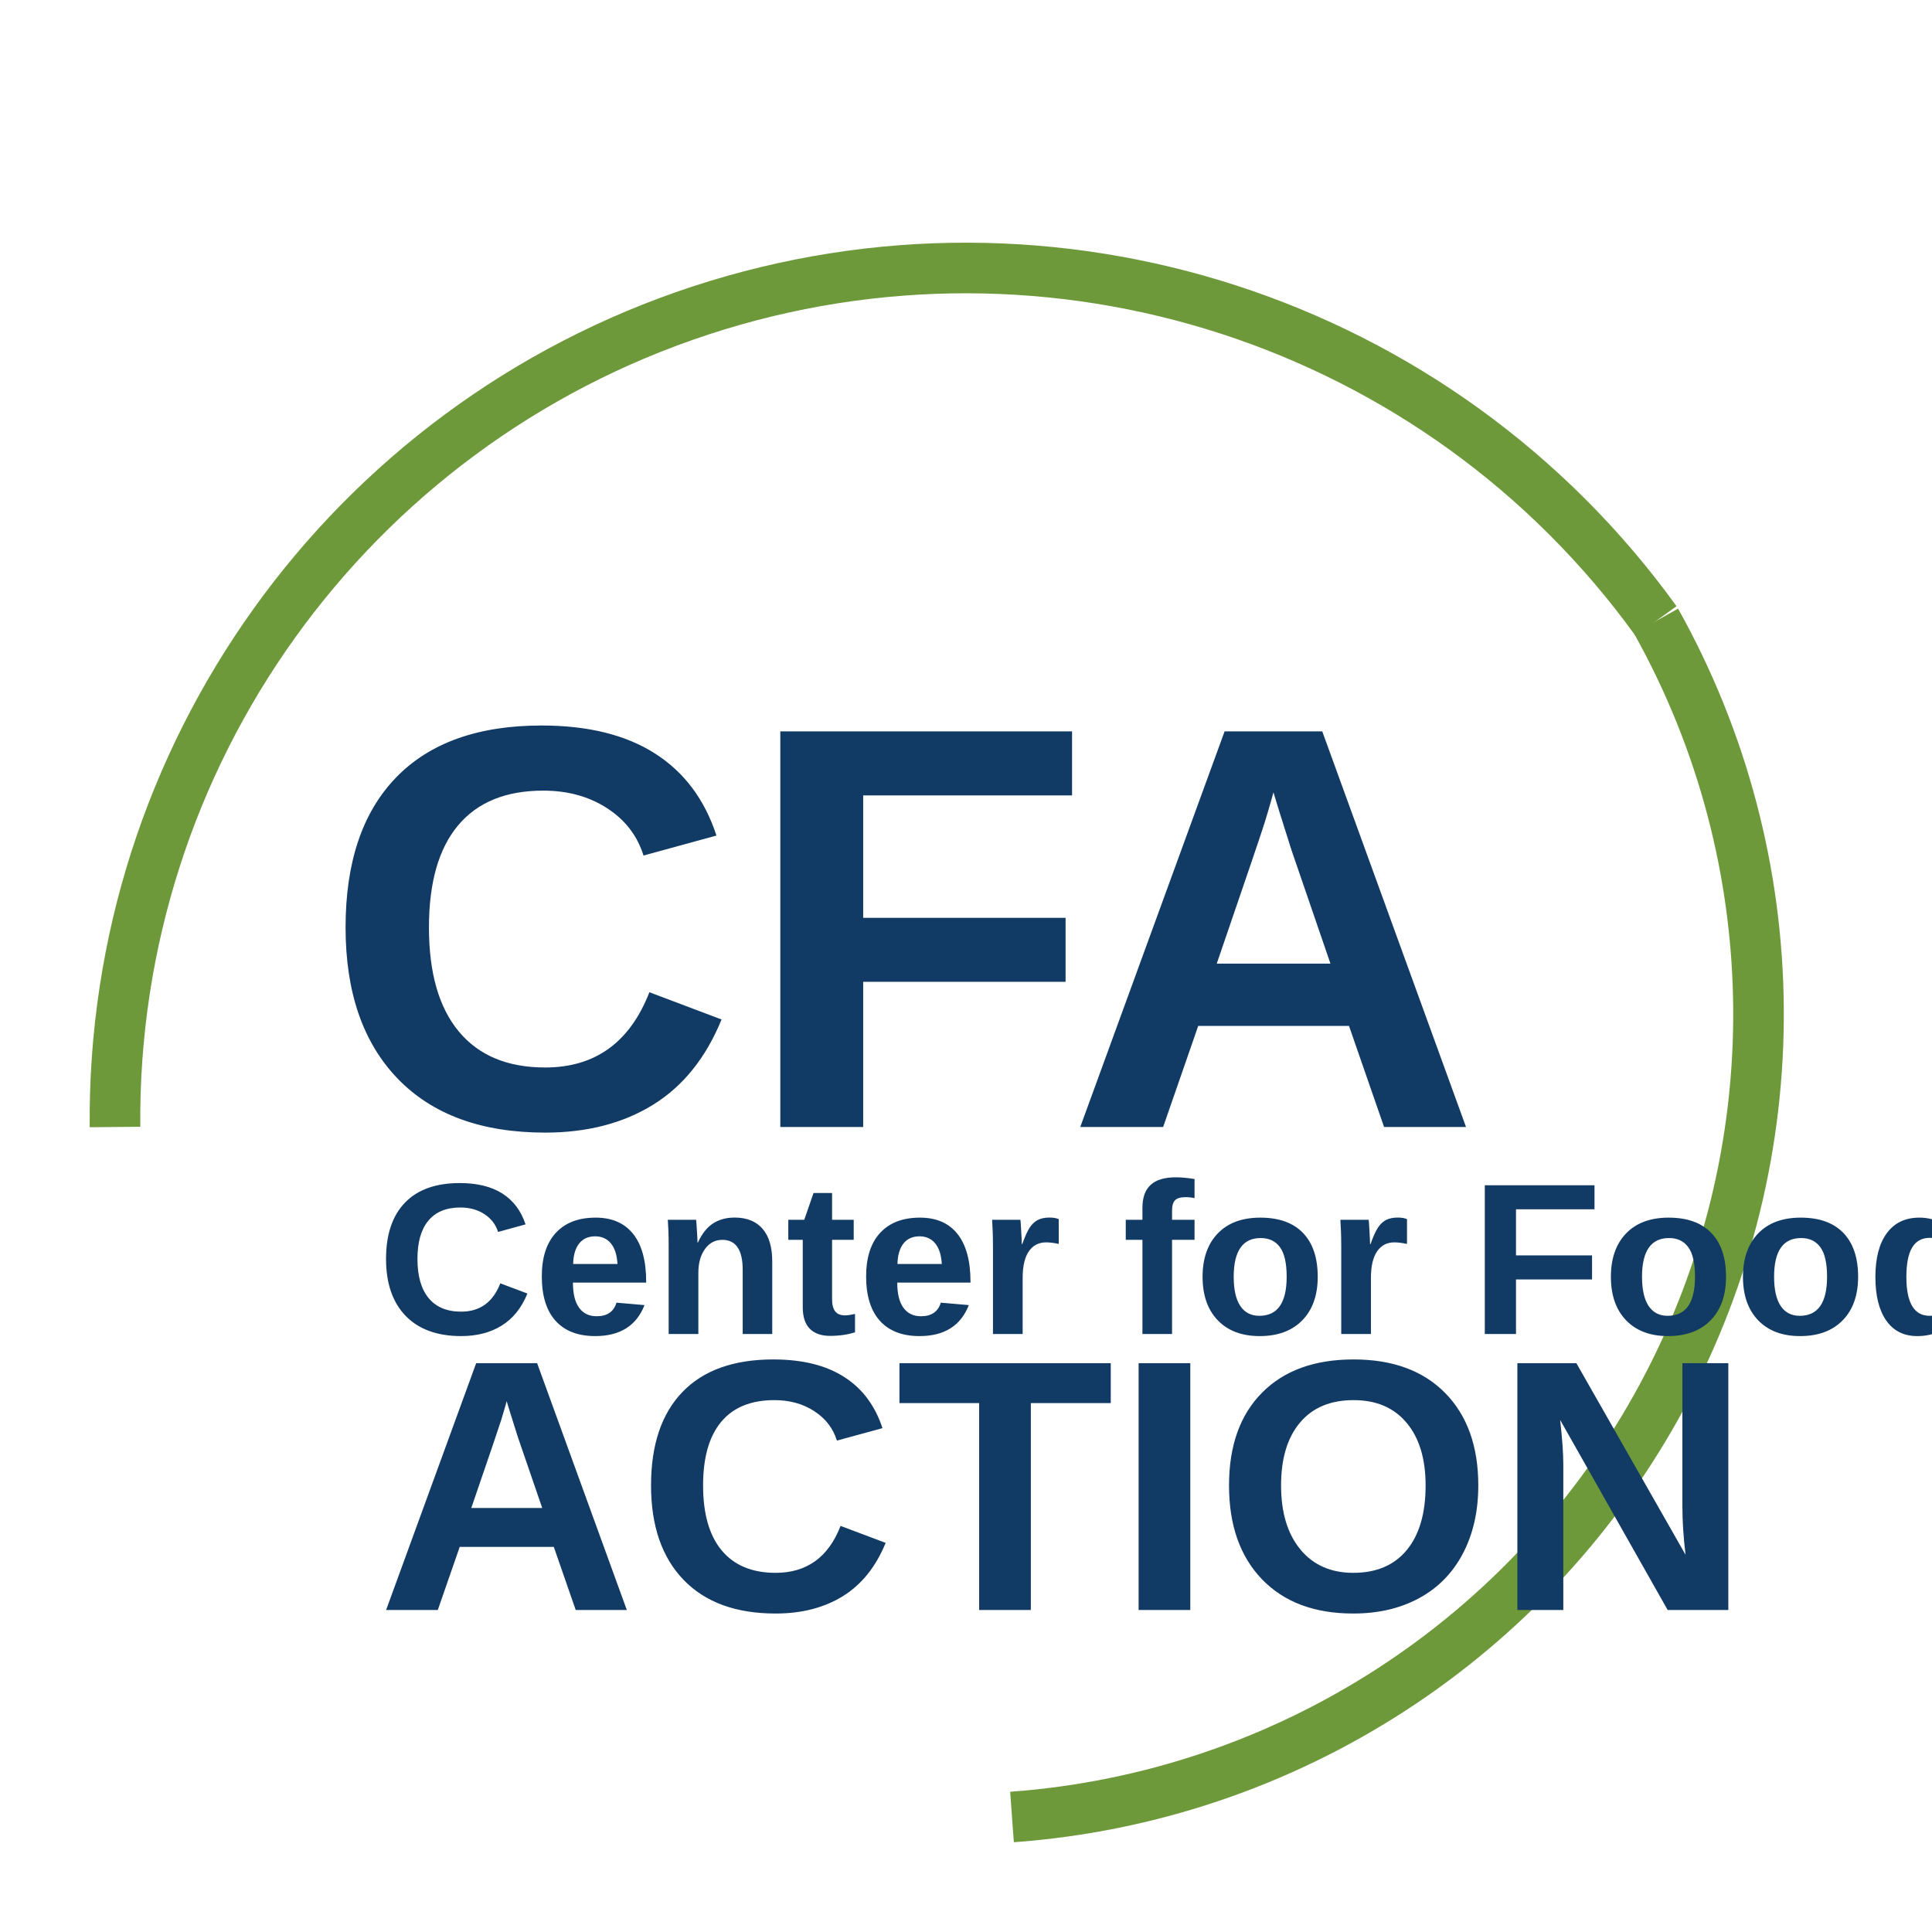
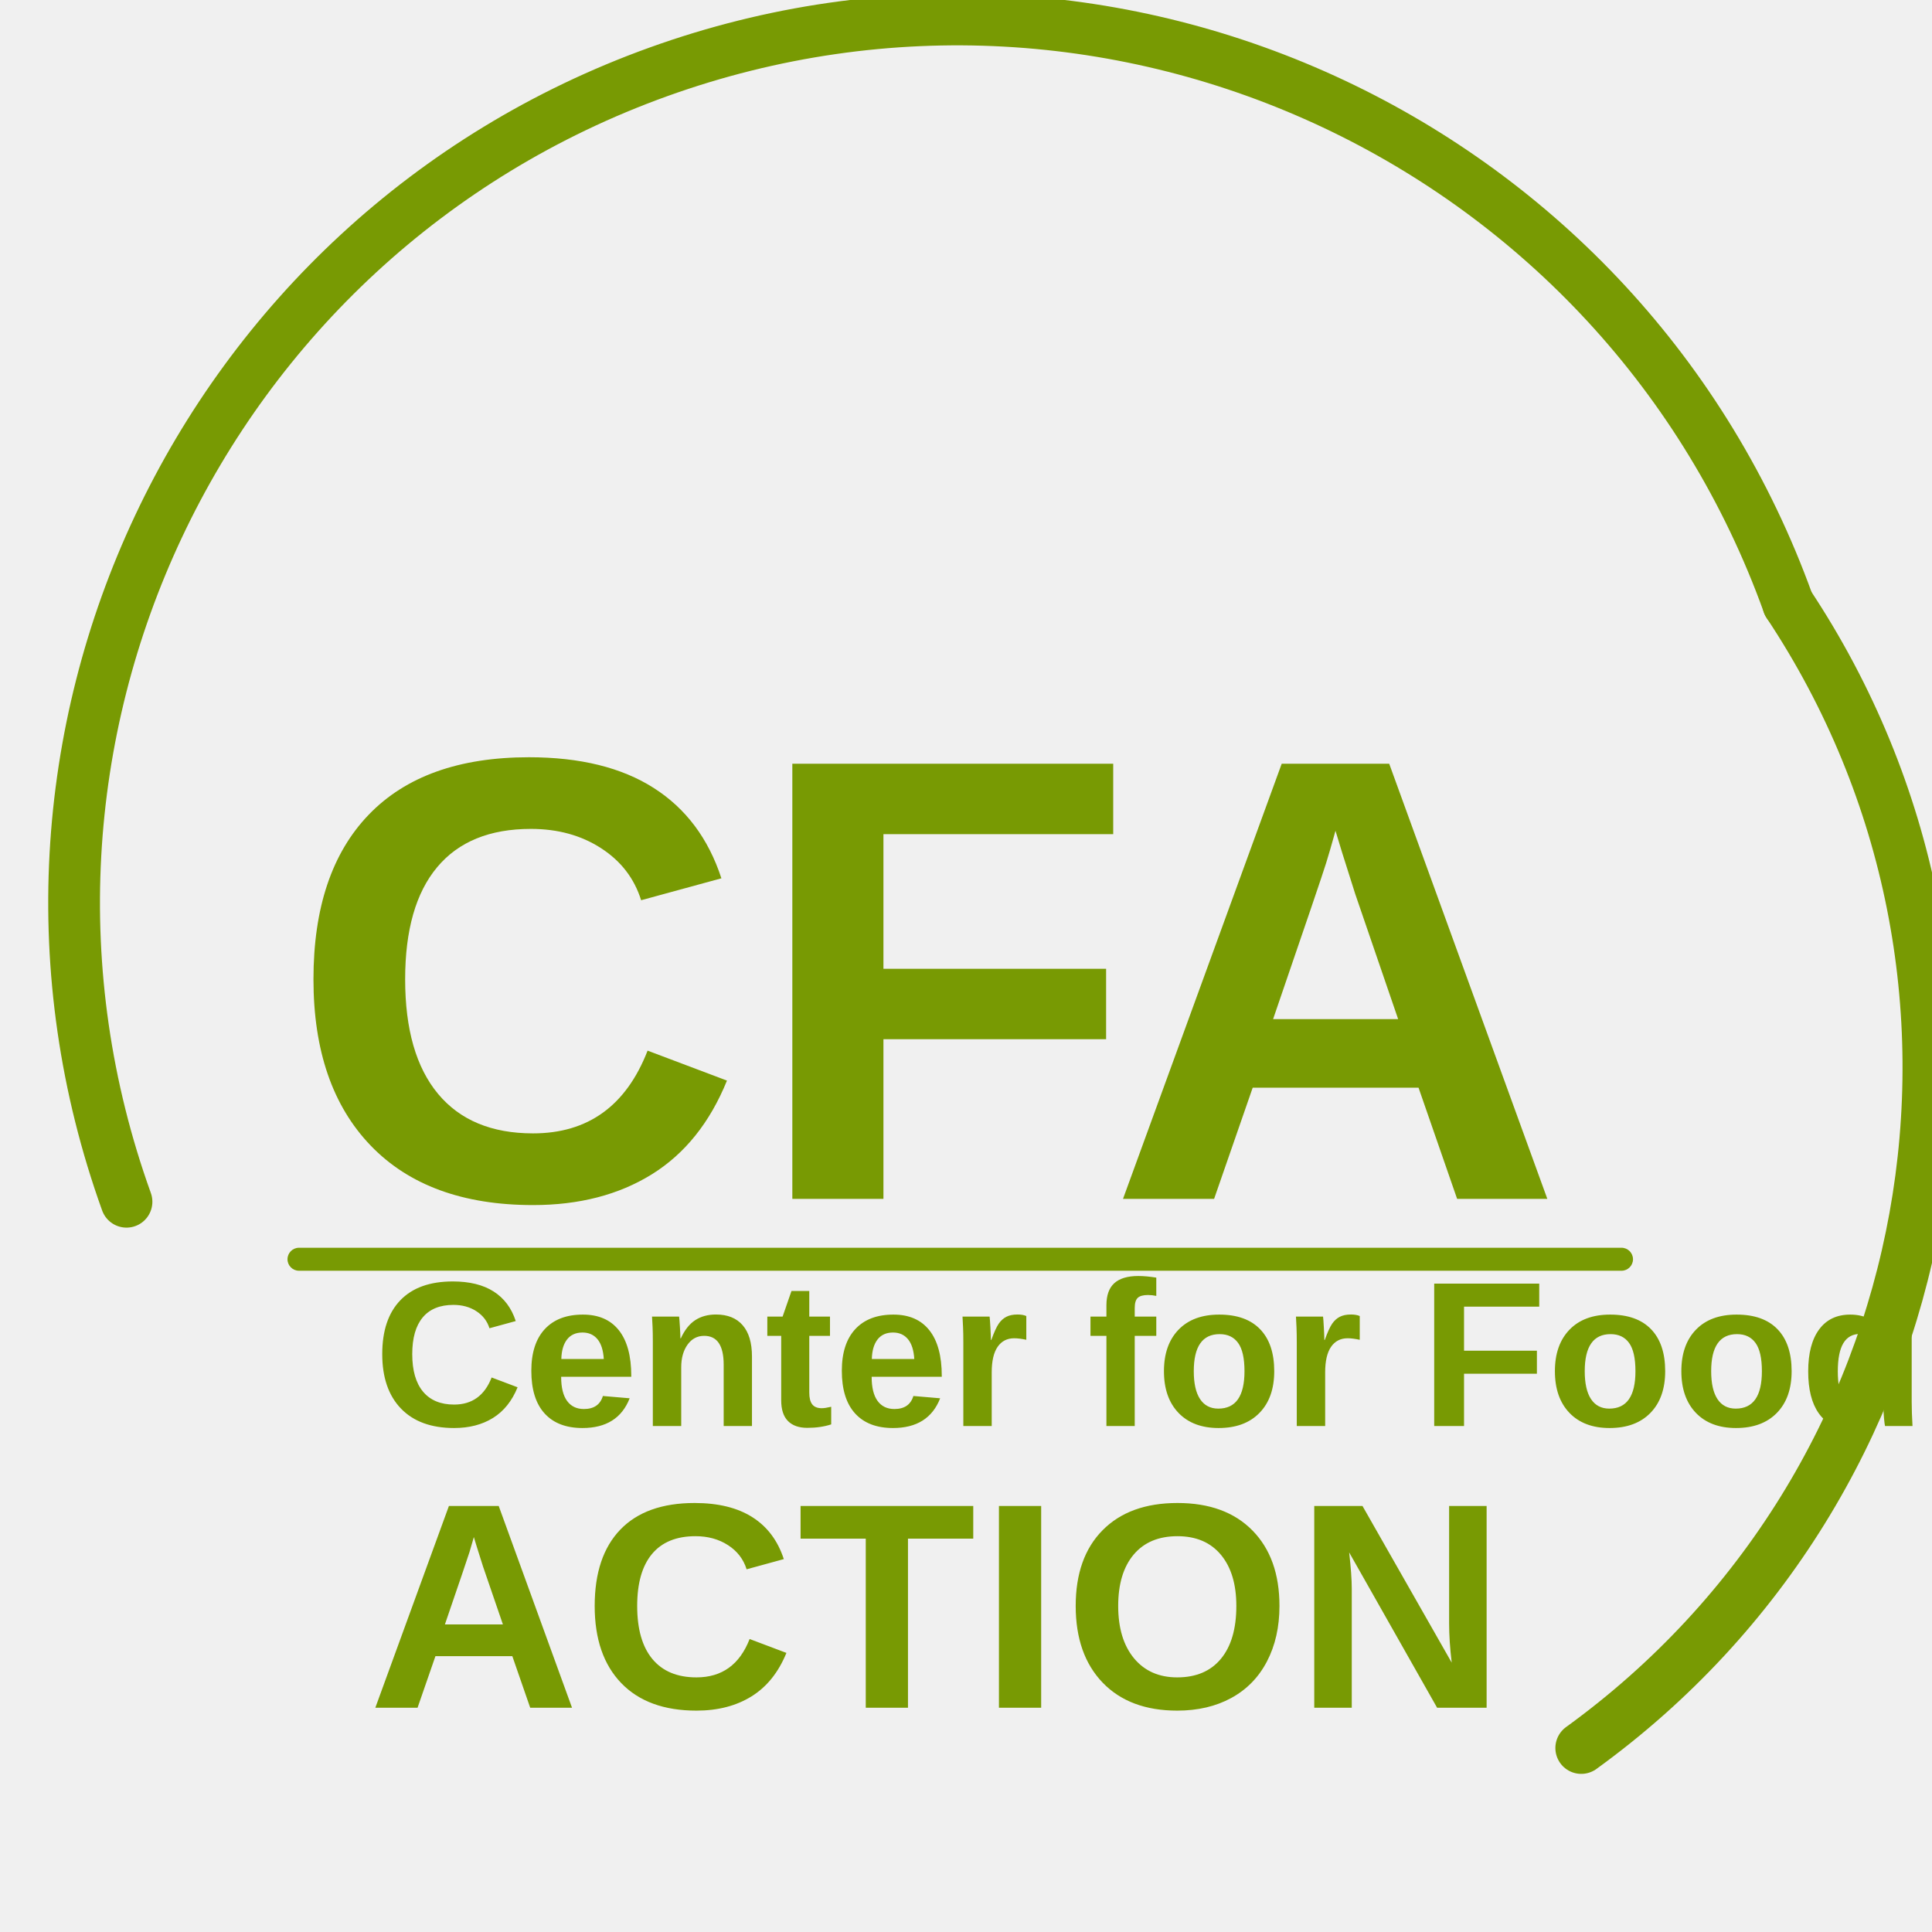
- <svg xmlns="http://www.w3.org/2000/svg" viewBox="0 0 420 420" role="img" aria-labelledby="title desc">
-   <rect width="420" height="420" fill="#ffffff" />
-   <path d="M 25 245 A 185 185 0 0 1 360 135" fill="none" stroke="#6E993B" stroke-width="11" />
-   <path d="M 360 135 A 175 175 0 0 1 220 395" fill="none" stroke="#6E993B" stroke-width="11" />
-   <text x="70" y="245" fill="#113A64" font-size="125" font-weight="700" font-family="Arial, Helvetica, sans-serif" letter-spacing="1">CFA</text>
-   <text x="82" y="290" fill="#113A64" font-size="47" font-weight="600" font-family="Arial, Helvetica, sans-serif">Center for Food</text>
-   <text x="82" y="350" fill="#113A64" font-size="78" font-weight="700" font-family="Arial, Helvetica, sans-serif">ACTION</text>
+ <svg xmlns="http://www.w3.org/2000/svg" viewBox="0 0 672 672" role="img" aria-labelledby="title desc">
+   <g fill="none" stroke="#789A03" stroke-width="18" stroke-linecap="round">
+     <path d="M 44 418 A 292 292 0 0 1 622 210" />
+     <path d="M 622 210 A 292 292 0 0 1 550 608" />
+   </g>
+   <g fill="#789A03" font-family="Arial, Helvetica, sans-serif">
+     <text x="100" y="417" font-size="220" font-weight="700" letter-spacing="2">CFA</text>
+     <rect x="100" y="434" width="468" height="8" rx="4" />
+     <text x="130" y="496" font-size="72" font-weight="700">Center for Food</text>
+     <text x="128" y="594" font-size="102" font-weight="700" letter-spacing="1">ACTION</text>
+   </g>
</svg>
